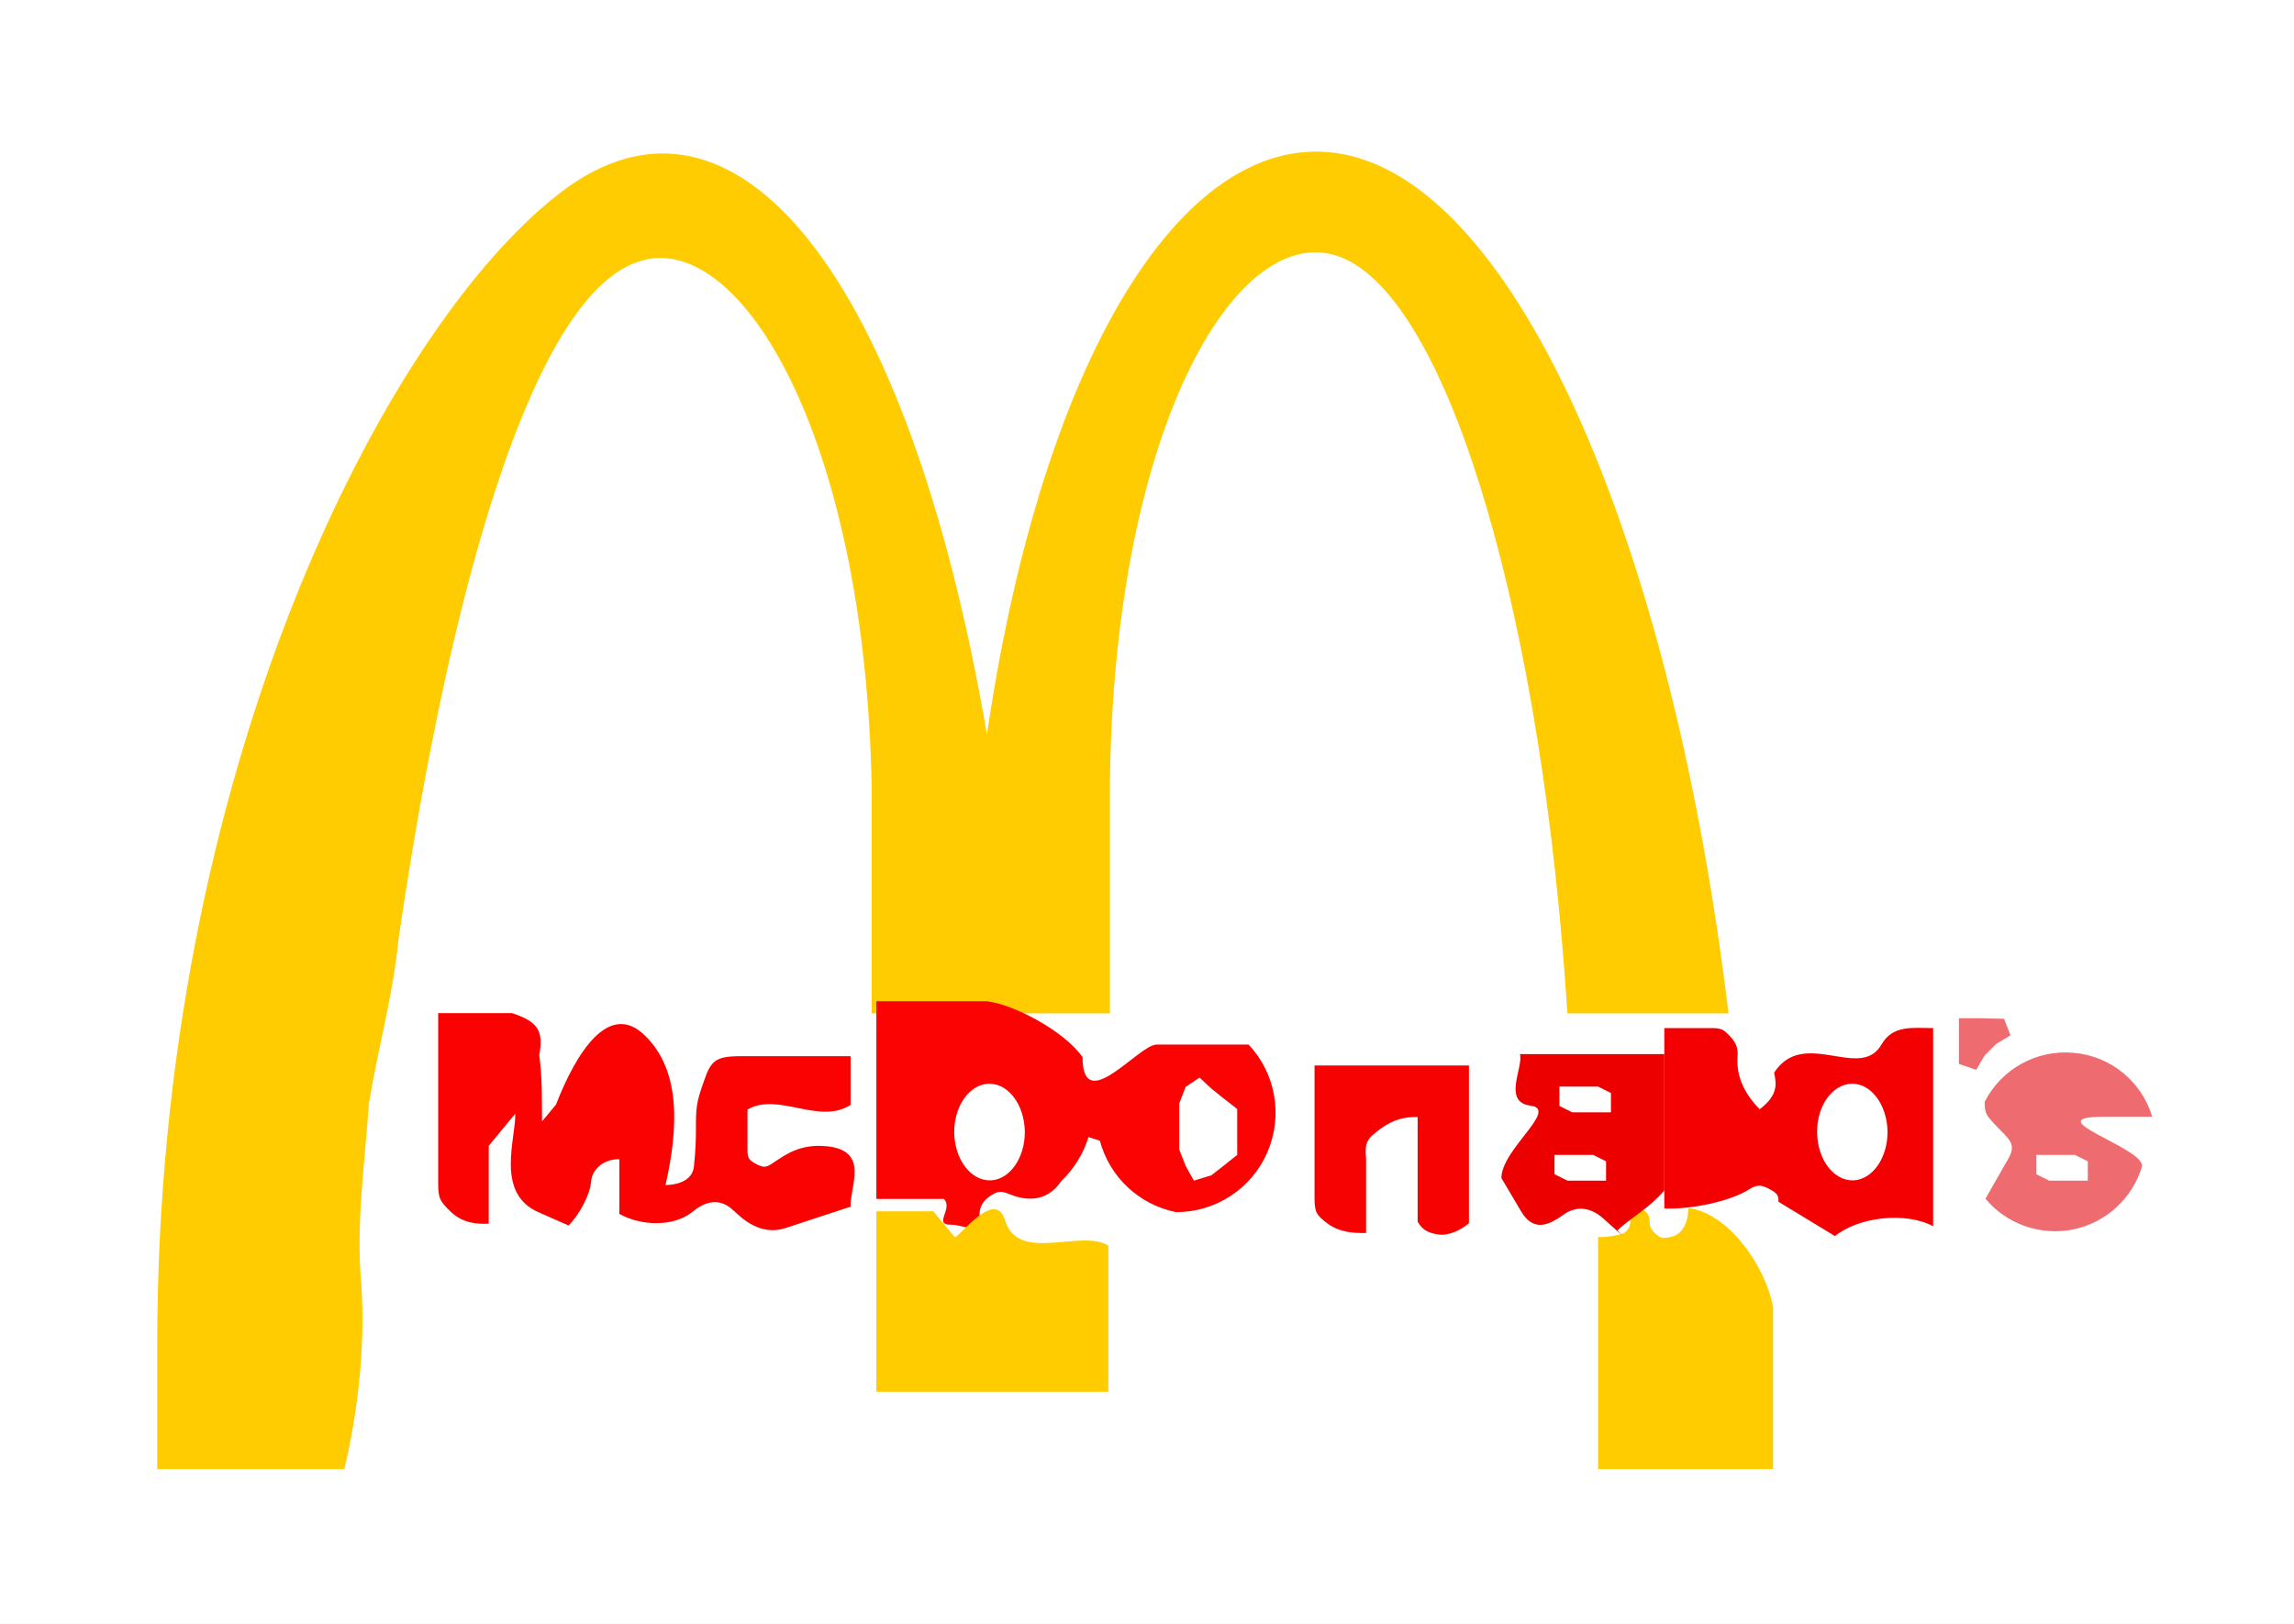
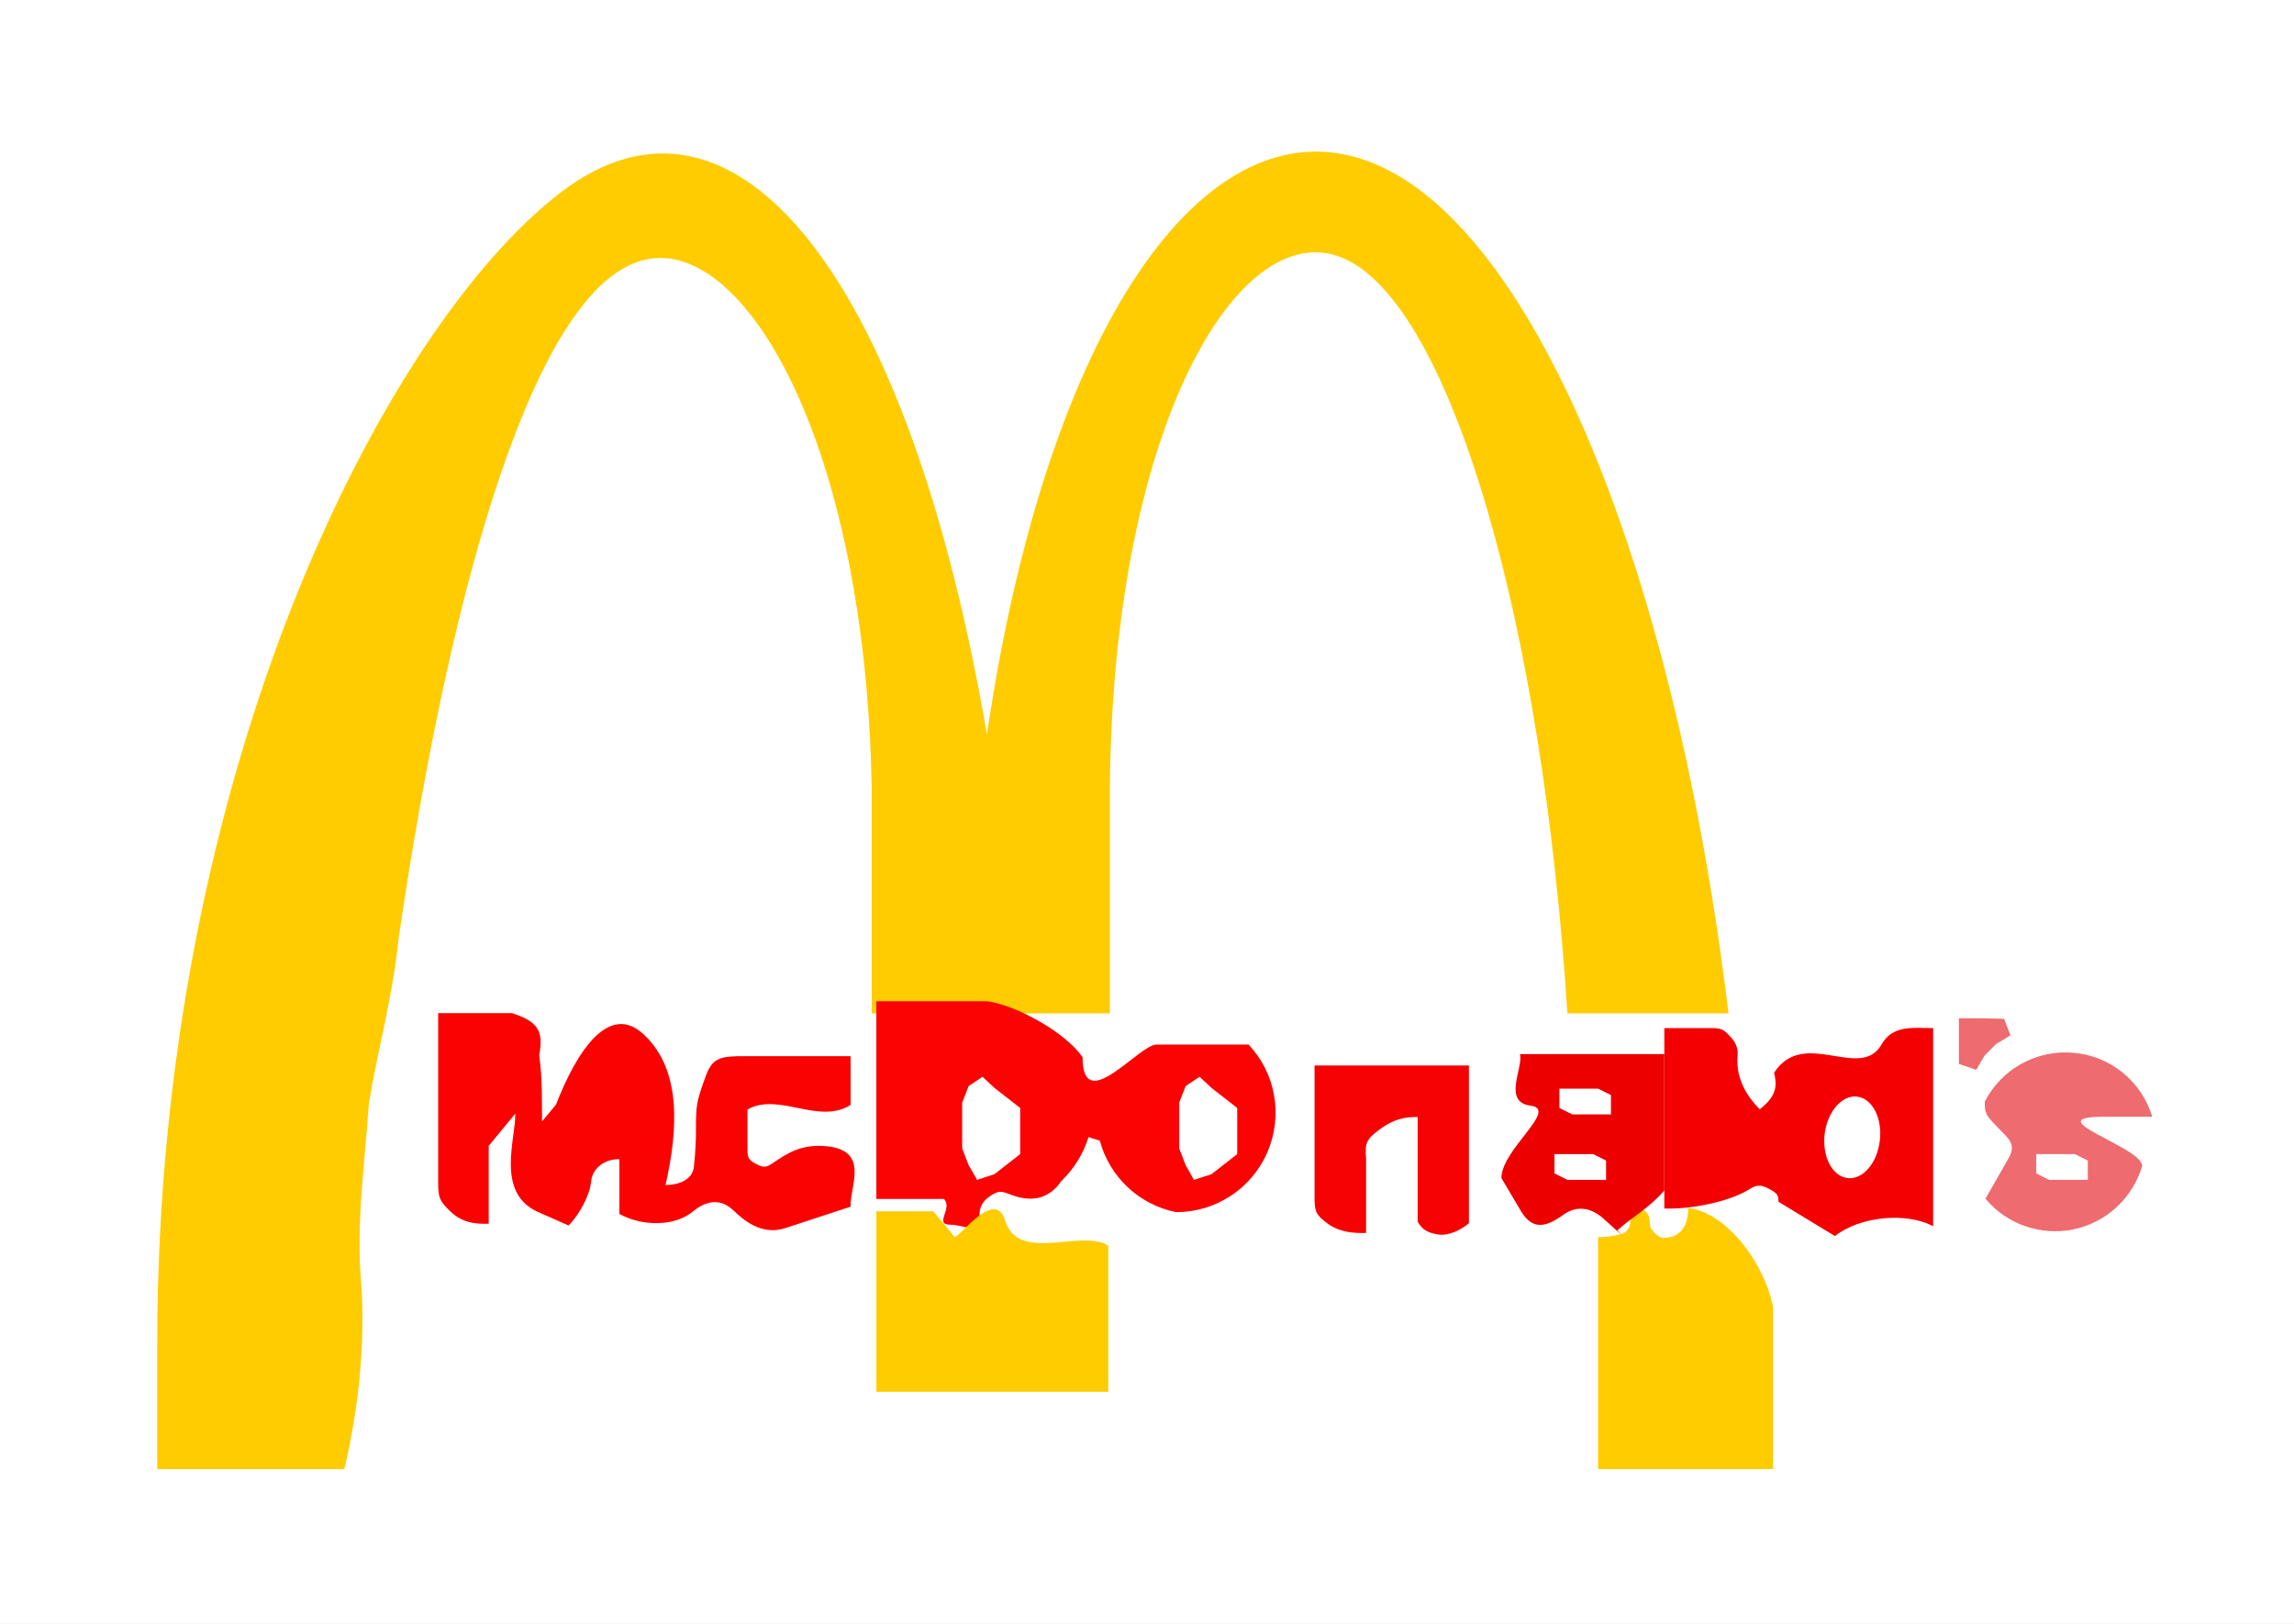
<svg xmlns="http://www.w3.org/2000/svg" viewBox="0 0 89 63" width="89" height="63">
  <rect width="100%" height="100%" fill="#ffffff" />
  <path data-region="0" d="M6.10 57.00L6.10 52.14C6.10 29.88 14.96 12.67 21.75 7.47C28.52 2.28 35.24 10.70 38.29 28.50C40.62 12.66 46.73 4.00 53.01 6.23C59.35 8.49 64.94 21.75 67.06 39.32L60.81 39.32C59.84 24.12 56.32 12.09 52.27 10.09C48.24 8.08 43.18 16.30 43.06 30.54L43.06 39.32L33.82 39.32L33.82 30.61C33.58 16.76 28.59 8.72 24.69 10.18C20.83 11.55 17.57 22.00 15.46 36.45C15.24 38.67 14.65 40.73 14.31 42.83C14.15 45.19 13.80 47.53 14.02 49.87C14.17 52.23 13.90 54.70 13.36 57.00L6.10 57.00Z" fill="#fecc00" fill-rule="evenodd" />
  <path data-region="1" d="M25.82 45.98C26.22 45.98 26.85 45.84 26.92 45.28C26.99 44.62 27.00 44.19 27.00 43.86C27.00 42.94 27.01 42.79 27.32 41.92C27.58 41.14 27.80 41.00 28.63 40.98L33.00 40.98L33.00 42.87C31.77 43.66 30.20 42.36 29.00 43.05L29.00 44.61C29.00 44.93 29.05 45.01 29.33 45.16C29.62 45.31 29.71 45.31 29.98 45.13C30.49 44.79 31.06 44.36 32.12 44.48C33.74 44.67 32.97 46.03 33.00 46.82L30.47 47.65C29.53 47.96 28.82 47.31 28.46 46.97C27.84 46.37 27.22 46.73 26.89 47.00C26.15 47.62 24.87 47.57 24.03 47.10L24.03 44.98C23.51 44.96 22.98 45.29 22.93 45.86C22.89 46.37 22.46 47.15 22.06 47.55L20.86 47.02C19.21 46.27 20.02 44.16 19.99 43.21L18.96 44.46L18.96 47.48C18.49 47.50 17.95 47.46 17.48 47.01C17.04 46.59 17.00 46.46 17.00 45.86L17.00 39.31L19.87 39.31C20.82 39.63 21.11 39.95 20.92 40.94C21.05 41.84 21.02 42.86 21.03 43.51L21.57 42.86C22.35 40.85 23.62 38.82 25.01 40.17C26.41 41.51 26.33 43.74 25.82 45.98Z" fill="#fb0202" fill-rule="evenodd" />
-   <path data-region="2" d="M42.23 44.12C42.03 44.77 41.67 45.35 41.18 45.82C40.56 46.74 39.68 46.54 39.18 46.34C38.81 46.19 38.71 46.21 38.38 46.43C38.05 46.66 38.00 46.95 38.00 47.15C38.00 47.96 37.43 47.52 36.88 47.52C36.20 47.52 36.99 46.89 36.62 46.52L34.00 46.52L34.00 38.85L38.30 38.85C39.44 39.00 41.35 40.07 42.00 41.02C42.00 43.33 44.18 40.53 44.87 40.53L48.44 40.53C49.50 41.65 49.78 43.29 49.17 44.71C48.56 46.12 47.16 47.04 45.62 47.03C44.19 46.74 43.05 45.67 42.67 44.26ZM37.02 43.95C37.01 42.92 37.61 42.07 38.36 42.05C39.12 42.03 39.74 42.86 39.76 43.90C39.77 44.93 39.17 45.78 38.42 45.80C37.66 45.81 37.04 44.99 37.02 43.95ZM45.75 42.81L45.75 43.71L45.75 44.60L46.00 45.24L46.32 45.81L47.00 45.60L47.50 45.21L48.00 44.81L48.00 43.92L48.00 43.03L47.50 42.64L47.00 42.24L46.54 41.81L46.00 42.17L45.75 42.81Z" fill="#fb0203" fill-rule="evenodd" />
+   <path data-region="2" d="M42.23 44.12C42.03 44.77 41.67 45.35 41.18 45.82C40.56 46.74 39.68 46.54 39.18 46.34C38.81 46.19 38.71 46.21 38.38 46.43C38.05 46.66 38.00 46.95 38.00 47.15C38.00 47.96 37.43 47.52 36.88 47.52C36.20 47.52 36.99 46.89 36.62 46.52L34.00 46.52L34.00 38.85L38.30 38.85C39.44 39.00 41.35 40.07 42.00 41.02C42.00 43.33 44.18 40.53 44.87 40.53L48.44 40.53C49.50 41.65 49.78 43.29 49.17 44.71C48.56 46.12 47.16 47.04 45.62 47.03C44.19 46.74 43.05 45.67 42.67 44.26ZM37.33 42.78L37.33 43.67L37.33 44.56L37.58 45.21L37.91 45.78L38.58 45.56L39.08 45.17L39.58 44.78L39.58 43.89L39.58 42.99L39.08 42.60L38.58 42.21L38.12 41.78L37.58 42.14L37.33 42.78ZM45.75 42.78L45.75 43.67L45.75 44.56L46.00 45.21L46.32 45.78L47.00 45.56L47.50 45.17L48.00 44.78L48.00 43.89L48.00 42.99L47.50 42.60L47.00 42.21L46.54 41.78L46.00 42.14L45.75 42.78Z" fill="#fb0203" fill-rule="evenodd" />
  <path data-region="3" d="M68.79 57.00L62.00 57.00L62.00 48.00C62.28 48.00 62.45 47.99 62.84 47.90C63.18 47.82 63.25 47.57 63.25 47.37C63.25 46.69 64.00 46.83 64.00 47.37C64.00 47.56 64.03 47.70 64.23 47.87C64.43 48.04 64.49 48.05 64.75 48.01C65.36 47.91 65.50 47.31 65.50 46.87C67.07 47.06 68.52 49.17 68.79 50.73L68.79 57.00Z" fill="#ffcc00" fill-rule="evenodd" />
-   <path data-region="4" d="M64.57 39.89L66.37 39.89C66.78 39.89 66.86 39.93 67.13 40.22C67.41 40.51 67.43 40.77 67.41 41.00C67.35 41.87 67.78 42.54 68.27 43.04C69.00 42.48 68.92 42.05 68.83 41.62C69.98 39.85 72.18 41.97 73.00 40.52C73.44 39.76 74.21 39.89 75.00 39.89L75.00 47.58C73.95 47.01 72.12 47.21 71.19 47.96L69.00 46.63C69.00 46.36 68.95 46.30 68.62 46.12C68.28 45.94 68.11 45.99 67.86 46.15C67.08 46.63 65.60 46.93 64.57 46.89L64.57 39.89ZM73.23 43.90C73.24 44.93 72.64 45.78 71.89 45.80C71.14 45.81 70.51 44.99 70.50 43.95C70.48 42.92 71.08 42.07 71.84 42.05C72.59 42.03 73.21 42.86 73.23 43.90Z" fill="#f50002" fill-rule="evenodd" />
+   <path data-region="4" d="M64.57 39.89L66.37 39.89C66.78 39.89 66.86 39.93 67.13 40.22C67.41 40.51 67.43 40.77 67.41 41.00C67.35 41.87 67.78 42.54 68.27 43.04C69.00 42.48 68.92 42.05 68.83 41.62C69.98 39.85 72.18 41.97 73.00 40.52C73.44 39.76 74.21 39.89 75.00 39.89L75.00 47.58C73.95 47.01 72.12 47.21 71.19 47.96L69.00 46.63C69.00 46.36 68.95 46.30 68.62 46.12C68.28 45.94 68.11 45.99 67.86 46.15C67.08 46.63 65.60 46.93 64.57 46.89L64.57 39.89ZM72.93 44.26C72.83 45.13 72.27 45.78 71.68 45.71C71.08 45.64 70.69 44.87 70.79 44.00C70.90 43.13 71.46 42.48 72.05 42.55C72.64 42.62 73.04 43.39 72.93 44.26Z" fill="#f50002" fill-rule="evenodd" />
  <path data-region="5" d="M34.00 54.00L34.00 47.00L36.21 47.00L37.04 48.00C37.24 48.00 38.62 46.07 39.00 47.37C39.52 49.02 41.94 47.67 43.00 48.33L43.00 54.00L34.00 54.00Z" fill="#ffcc00" fill-rule="evenodd" />
-   <path data-region="6" d="M76.00 39.51L76.89 39.51L77.75 39.53L78.00 40.17L77.44 40.51L77.00 40.95L76.67 41.51L76.00 41.28L76.00 40.40L76.00 39.51ZM77.00 42.75C77.65 41.47 79.02 40.72 80.45 40.85C81.88 40.97 83.09 41.96 83.50 43.33L81.63 43.33C78.95 43.33 83.10 44.50 83.11 45.24C82.74 46.49 81.72 47.43 80.45 47.70C79.18 47.96 77.86 47.51 77.03 46.51L77.92 44.95C78.24 44.39 77.95 44.21 77.50 43.74C77.05 43.27 77.00 43.21 77.00 42.75ZM79.00 44.81L79.00 45.56L79.50 45.81L80.25 45.81L81.00 45.81L81.00 45.06L80.50 44.81L79.75 44.81L79.00 44.81Z" fill="#ee6b6f" fill-rule="evenodd" />
+   <path data-region="6" d="M76.00 39.51L76.89 39.51L77.75 39.53L78.00 40.17L77.44 40.51L77.00 40.95L76.67 41.51L76.00 41.28L76.00 40.40L76.00 39.51ZM77.00 42.75C77.65 41.47 79.02 40.72 80.45 40.85C81.88 40.97 83.09 41.96 83.50 43.33L81.63 43.33C78.95 43.33 83.10 44.50 83.11 45.24C82.74 46.49 81.72 47.43 80.45 47.70C79.18 47.96 77.86 47.51 77.03 46.51L77.92 44.95C78.24 44.39 77.95 44.21 77.50 43.74C77.05 43.27 77.00 43.21 77.00 42.75ZM79.00 44.78L79.00 45.53L79.50 45.78L80.25 45.78L81.00 45.78L81.00 45.03L80.50 44.78L79.75 44.78L79.00 44.78Z" fill="#ee6b6f" fill-rule="evenodd" />
  <path data-region="7" d="M53.00 47.84C52.51 47.85 51.98 47.82 51.50 47.47C51.06 47.14 51.00 47.02 51.00 46.47L51.00 41.34L56.99 41.34L56.99 47.46C56.70 47.72 56.19 47.96 55.81 47.90C55.43 47.84 55.19 47.74 55.00 47.40L55.00 43.34C54.53 43.34 54.11 43.40 53.57 43.79C53.04 44.18 52.94 44.30 53.00 44.97L53.00 47.84Z" fill="#f60203" fill-rule="evenodd" />
-   <path data-region="8" d="M62.96 47.96L62.23 47.30C61.59 46.72 61.02 46.86 60.63 47.15C60.00 47.60 59.47 47.75 59.02 47.01L58.25 45.71C58.25 44.59 60.49 43.04 59.38 42.90C58.28 42.76 59.11 41.42 58.97 40.90L64.57 40.90L64.57 46.19C63.95 46.91 63.28 47.24 62.75 47.74ZM60.31 44.81L60.31 45.56L60.81 45.81L61.56 45.81L62.31 45.81L62.31 45.06L61.81 44.81L61.06 44.81L60.31 44.81ZM60.50 42.16L60.50 42.91L61.00 43.16L61.75 43.16L62.50 43.16L62.50 42.41L62.00 42.16L61.25 42.16L60.50 42.16Z" fill="#ec0000" fill-rule="evenodd" />
+   <path data-region="8" d="M62.96 47.96L62.23 47.30C61.59 46.72 61.02 46.86 60.63 47.15C60.00 47.60 59.47 47.75 59.02 47.01L58.25 45.71C58.25 44.59 60.49 43.04 59.38 42.90C58.28 42.76 59.11 41.42 58.97 40.90L64.57 40.90L64.57 46.19C63.95 46.91 63.28 47.24 62.75 47.74ZM60.31 44.78L60.31 45.53L60.81 45.78L61.56 45.78L62.31 45.78L62.31 45.03L61.81 44.78L61.06 44.78L60.31 44.78ZM60.50 42.24L60.50 42.99L61.00 43.24L61.75 43.24L62.50 43.24L62.50 42.49L62.00 42.24L61.25 42.24L60.50 42.24Z" fill="#ec0000" fill-rule="evenodd" />
</svg>
